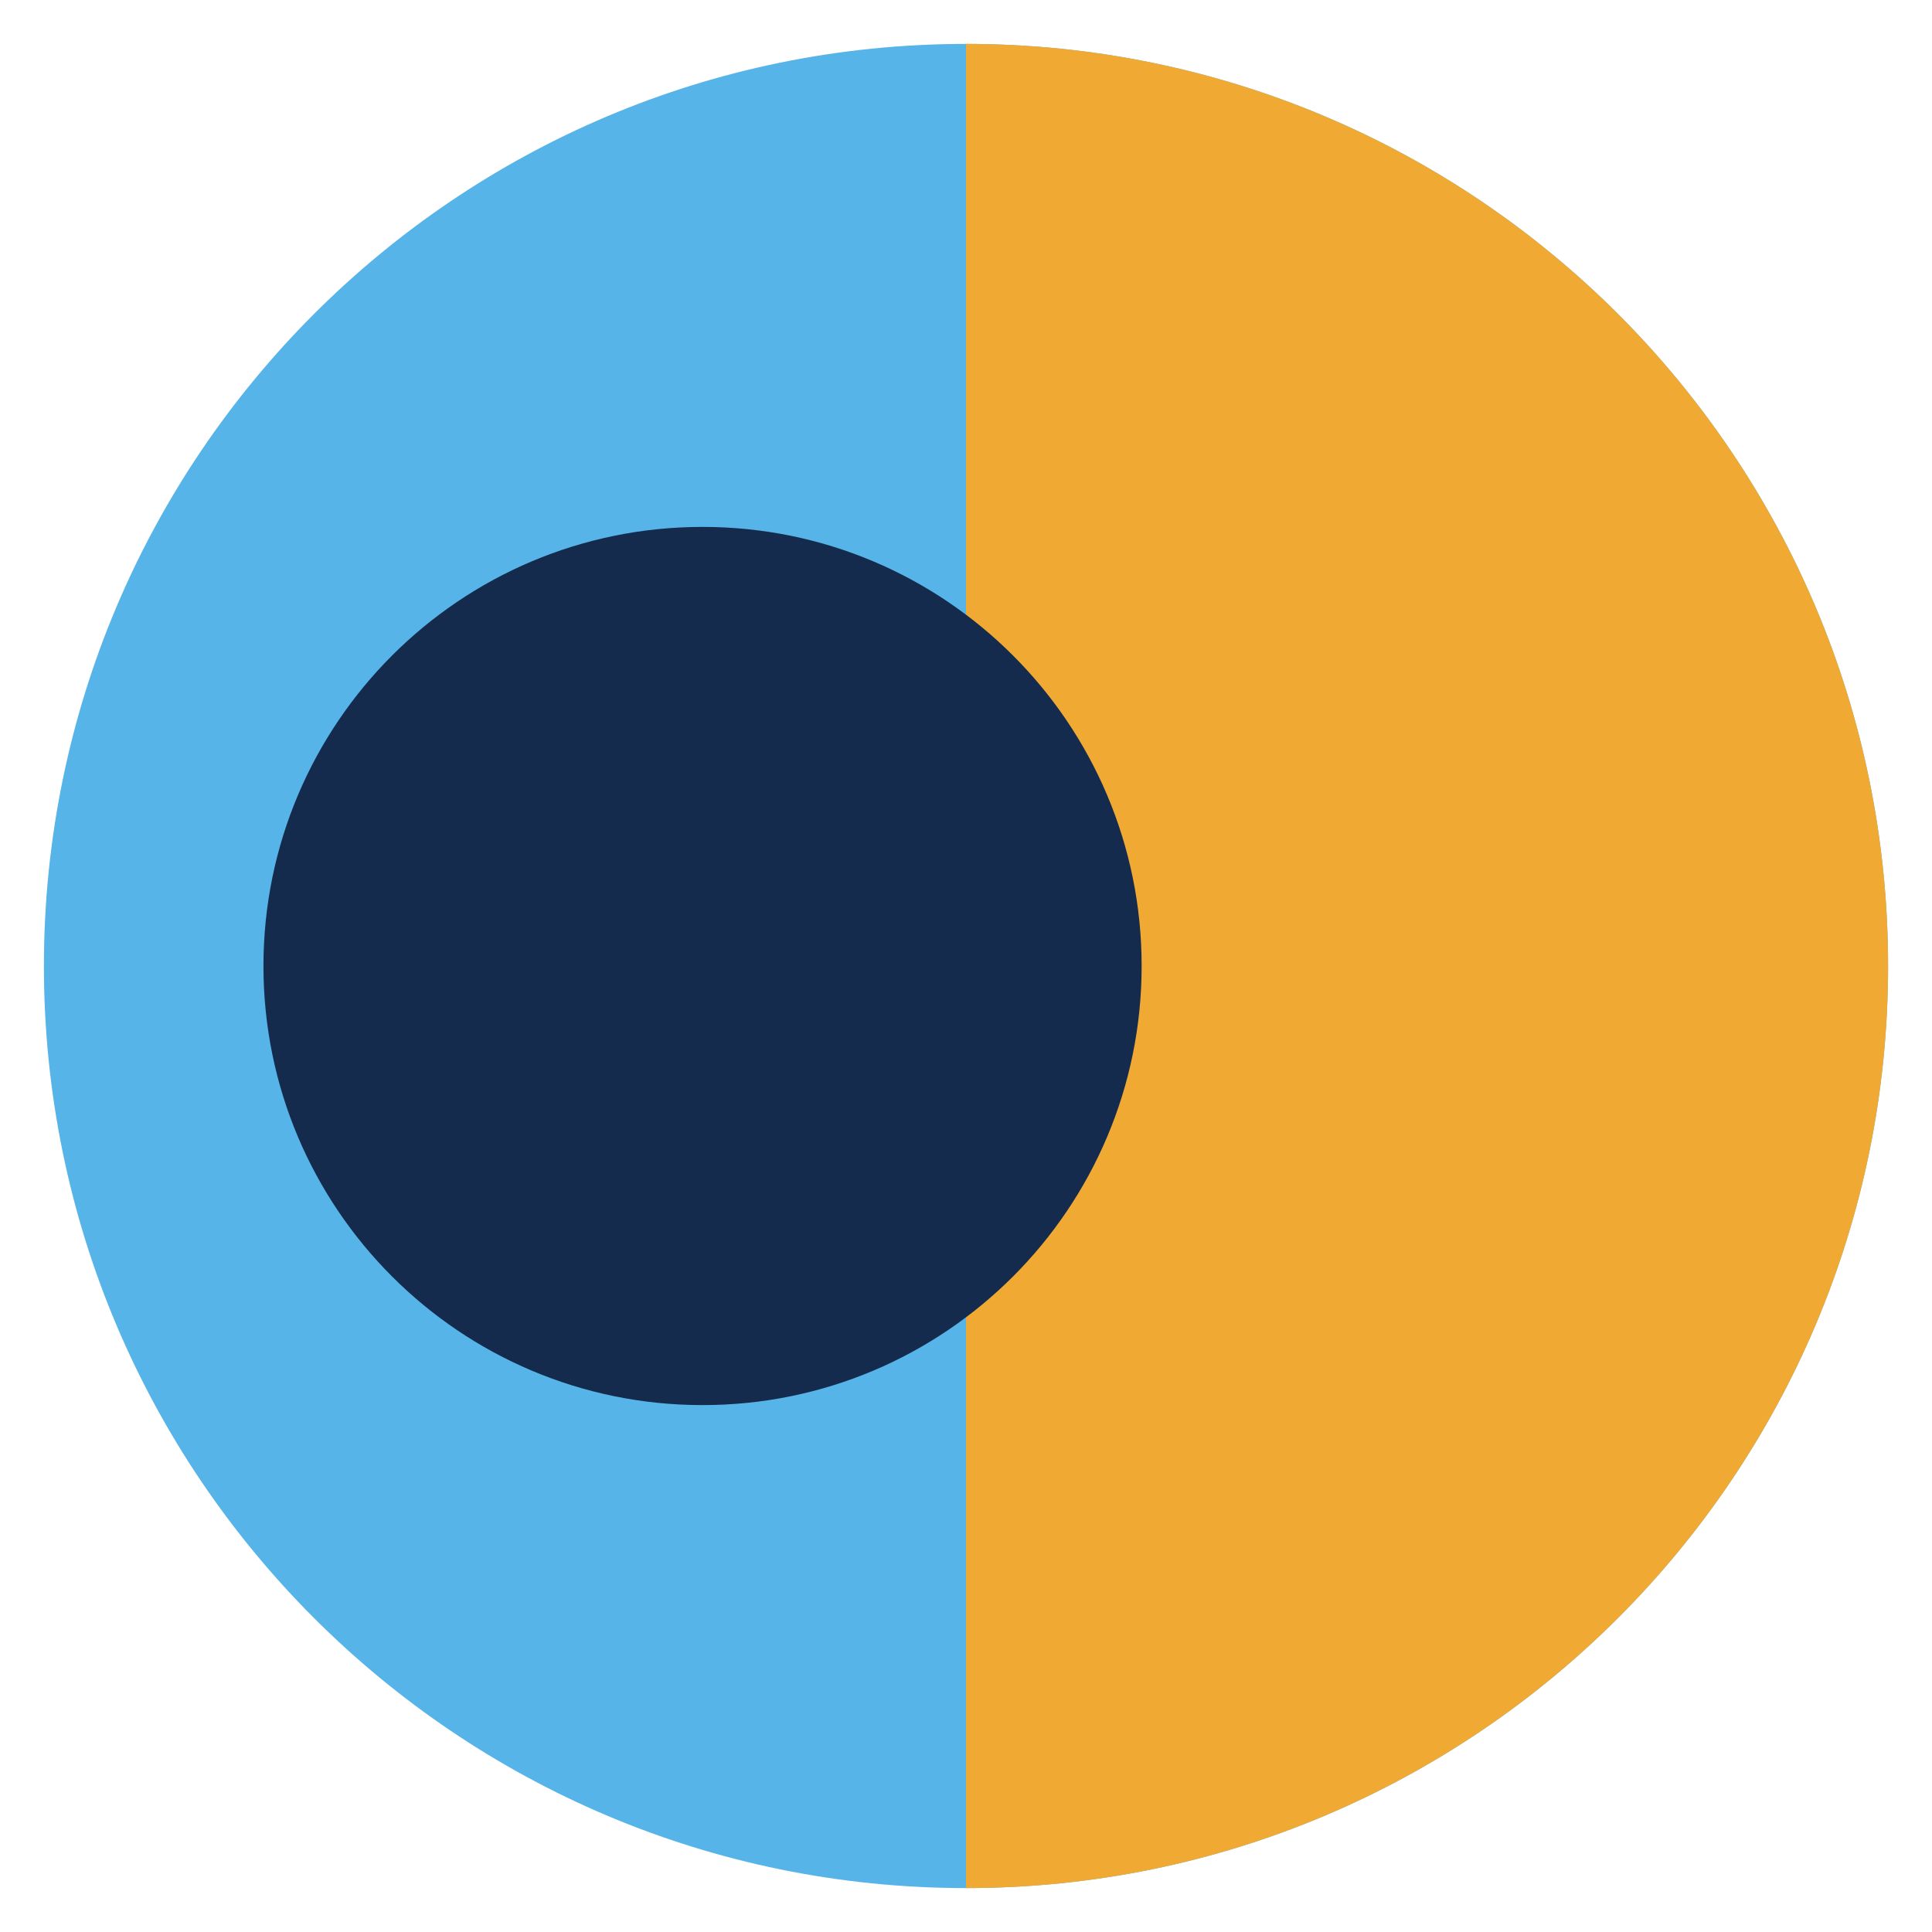
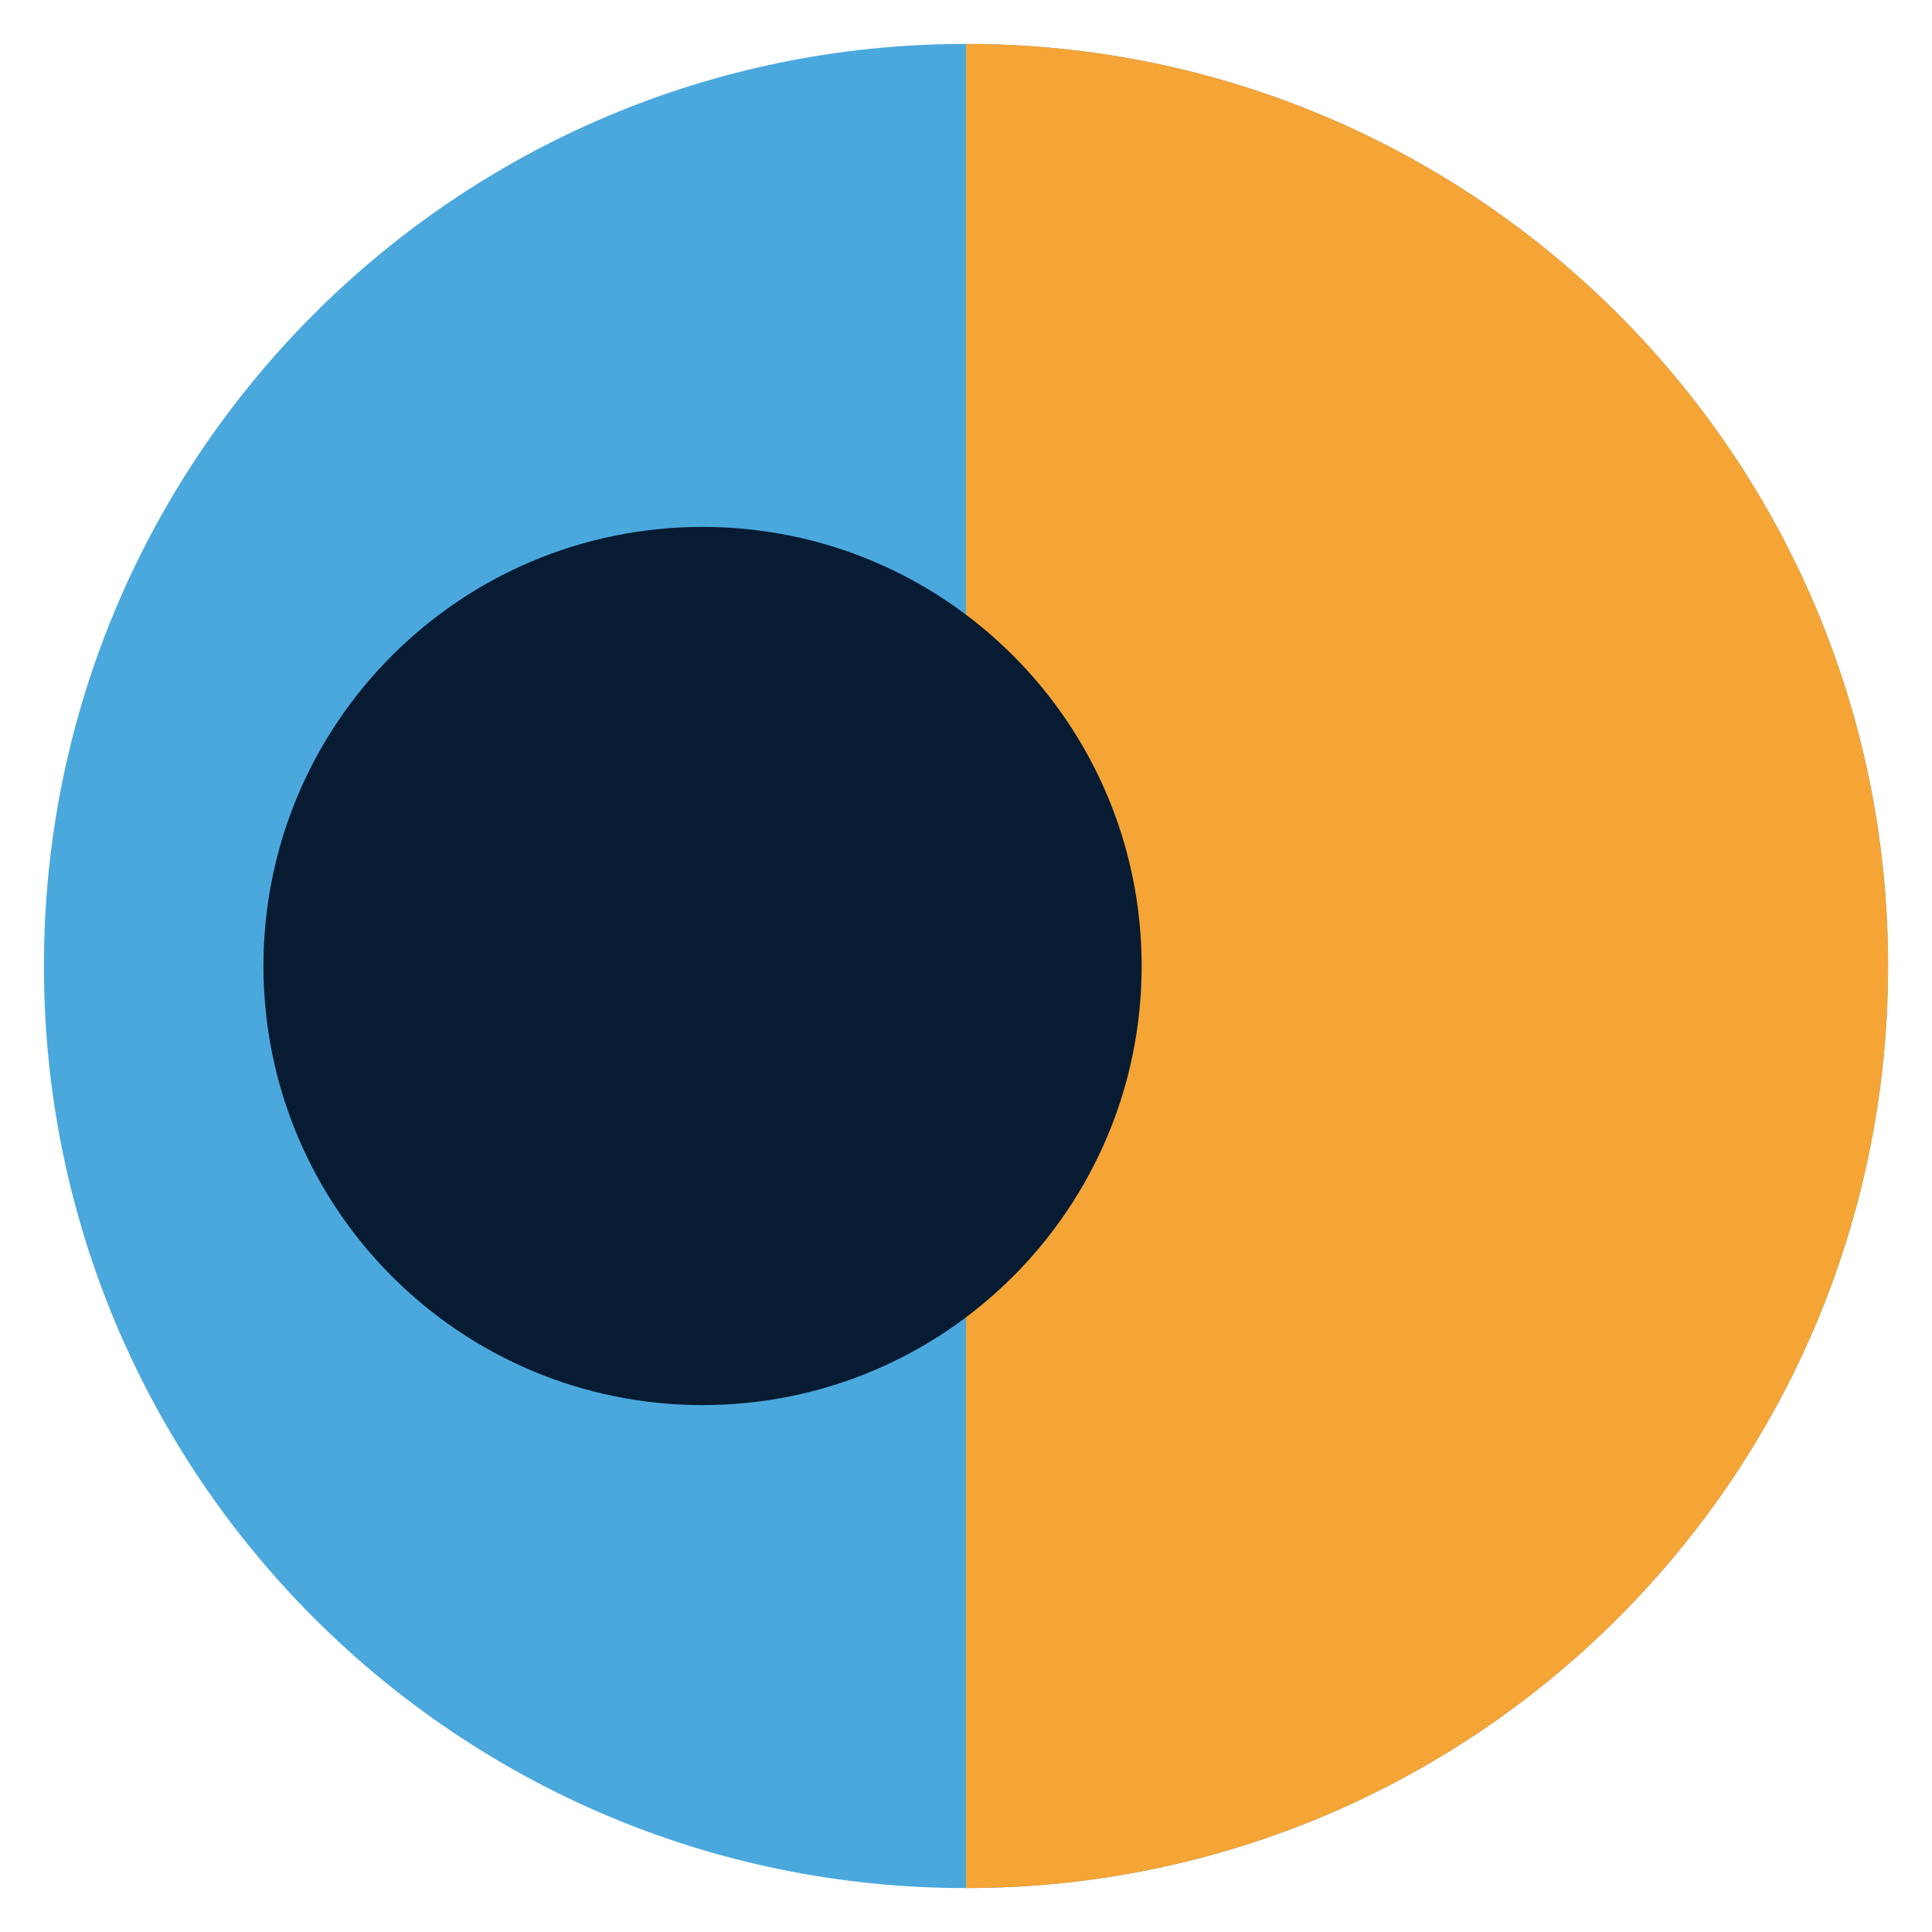
<svg xmlns="http://www.w3.org/2000/svg" viewBox="0 0 44 44">
-   <circle cx="22" cy="22" r="21" fill="#56b4e9" />
-   <path d="M22 1a21 21 0 0 1 0 42z" fill="#f0aa34" />
-   <circle cx="16" cy="22" r="10" fill="#142b4d" />
+   <circle cx="22" cy="22" r="21" fill="#4aa8dd" />
+   <path d="M22 1a21 21 0 0 1 0 42z" fill="#f5a436" />
+   <circle cx="16" cy="22" r="10" fill="#071b32" />
</svg>
